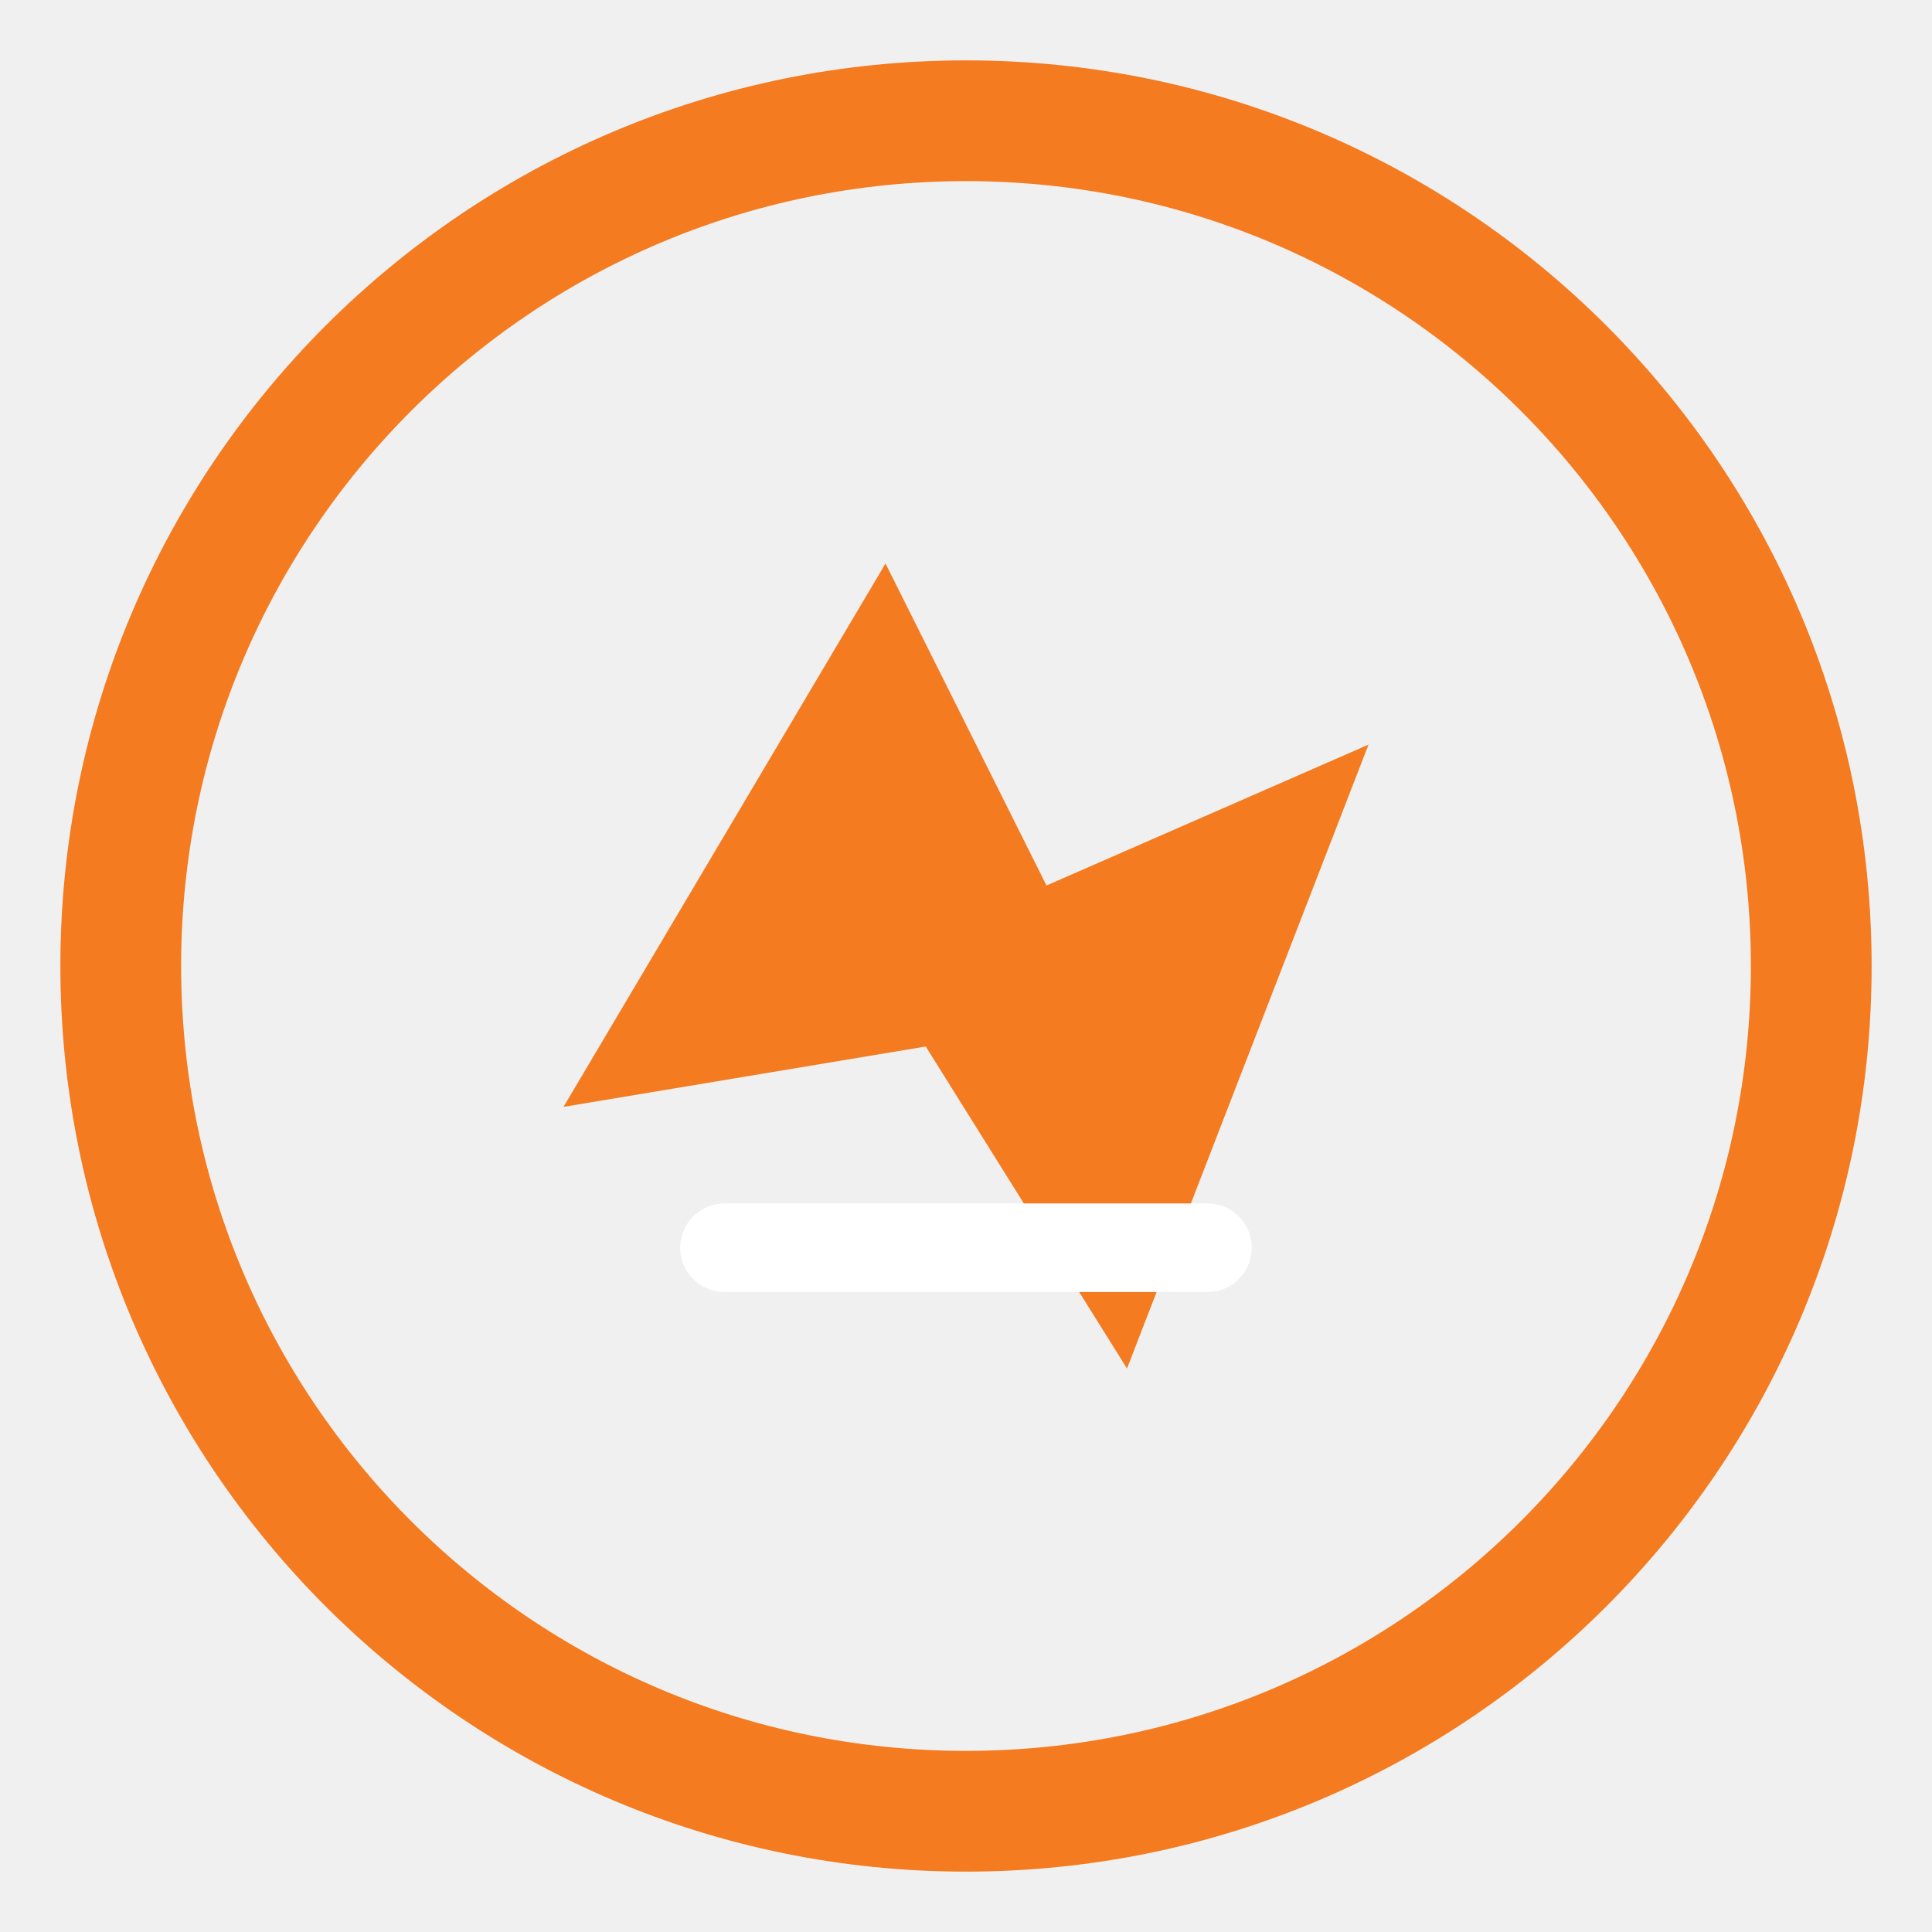
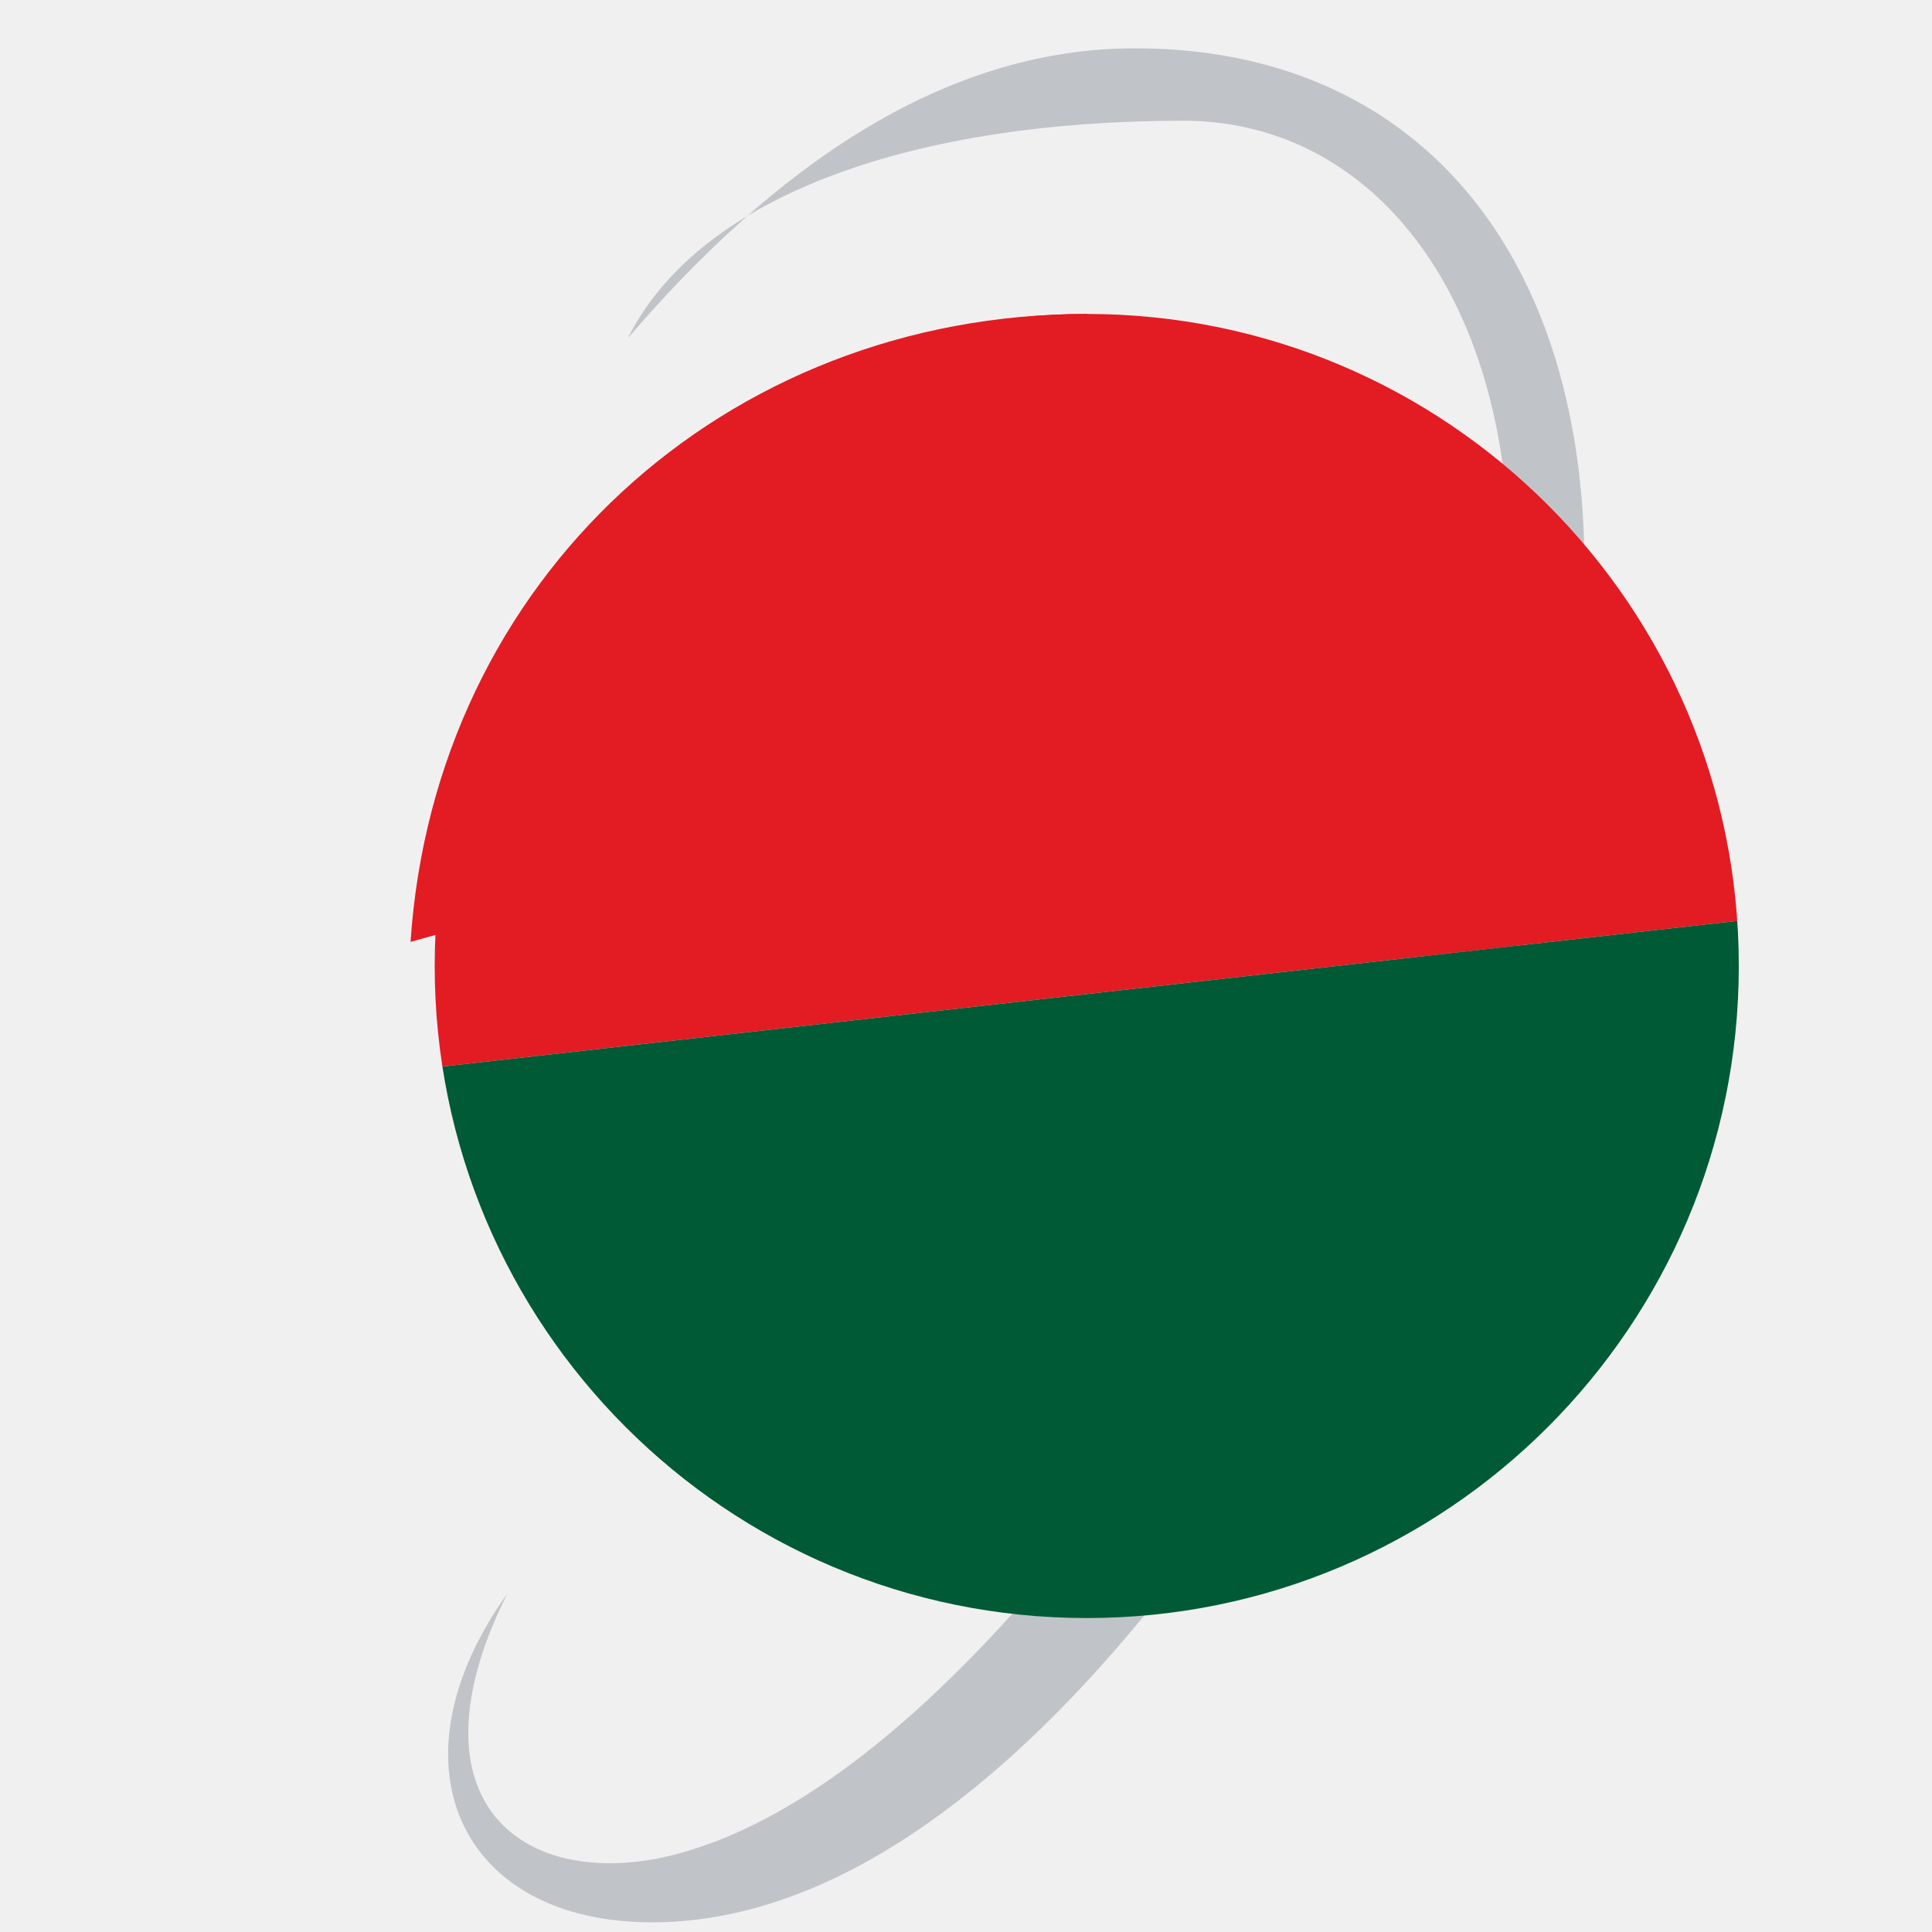
- <svg xmlns="http://www.w3.org/2000/svg" viewBox="0 0 48 48" fill="none">
-   <circle cx="24" cy="24" r="21" stroke="#F47B20" stroke-width="3" />
-   <path d="M14 27.5 22 14l4 8 8-3.5L28 34l-5-8-9 1.5Z" fill="#F47B20" />
-   <path d="M18 31h12" stroke="#fff" stroke-width="2.2" stroke-linecap="round" />
+ <svg xmlns="http://www.w3.org/2000/svg" viewBox="0 0 400 400" width="100%" height="100%">
+   <defs>
+     <clipPath id="top-semi-clip">
+       <polygon points="0,0 400,0 400,185 0,230" />
+     </clipPath>
+     <clipPath id="bottom-semi-clip">
+       <polygon points="0,230 400,185 400,400 0,400" />
+     </clipPath>
+   </defs>
+   <g transform="translate(10, 0)">
+     <path d="M 235 25               C 295 25, 330 110, 275 220               C 240 290, 180 375, 125 385               C 95 390, 75 370, 95 330               C 70 365, 85 398, 125 398               C 195 398, 260 300, 295 220               C 345 100, 310 10, 225 10               C 185 10, 150 35, 120 70               C 135 40, 180 25, 235 25 Z" fill="#C0C4C8" />
+     <g clip-path="url(#top-semi-clip)">
+       <path d="M 215 65                 C 140 65, 80 120, 75 195                 L 255 145                 C 250 100, 235 75, 215 65 Z" fill="#E31B23" />
+       <circle cx="215" cy="200" r="135" fill="#E31B23" />
+     </g>
+     <g clip-path="url(#bottom-semi-clip)">
+       <circle cx="215" cy="200" r="135" fill="#005A36" />
+     </g>
+   </g>
</svg>
